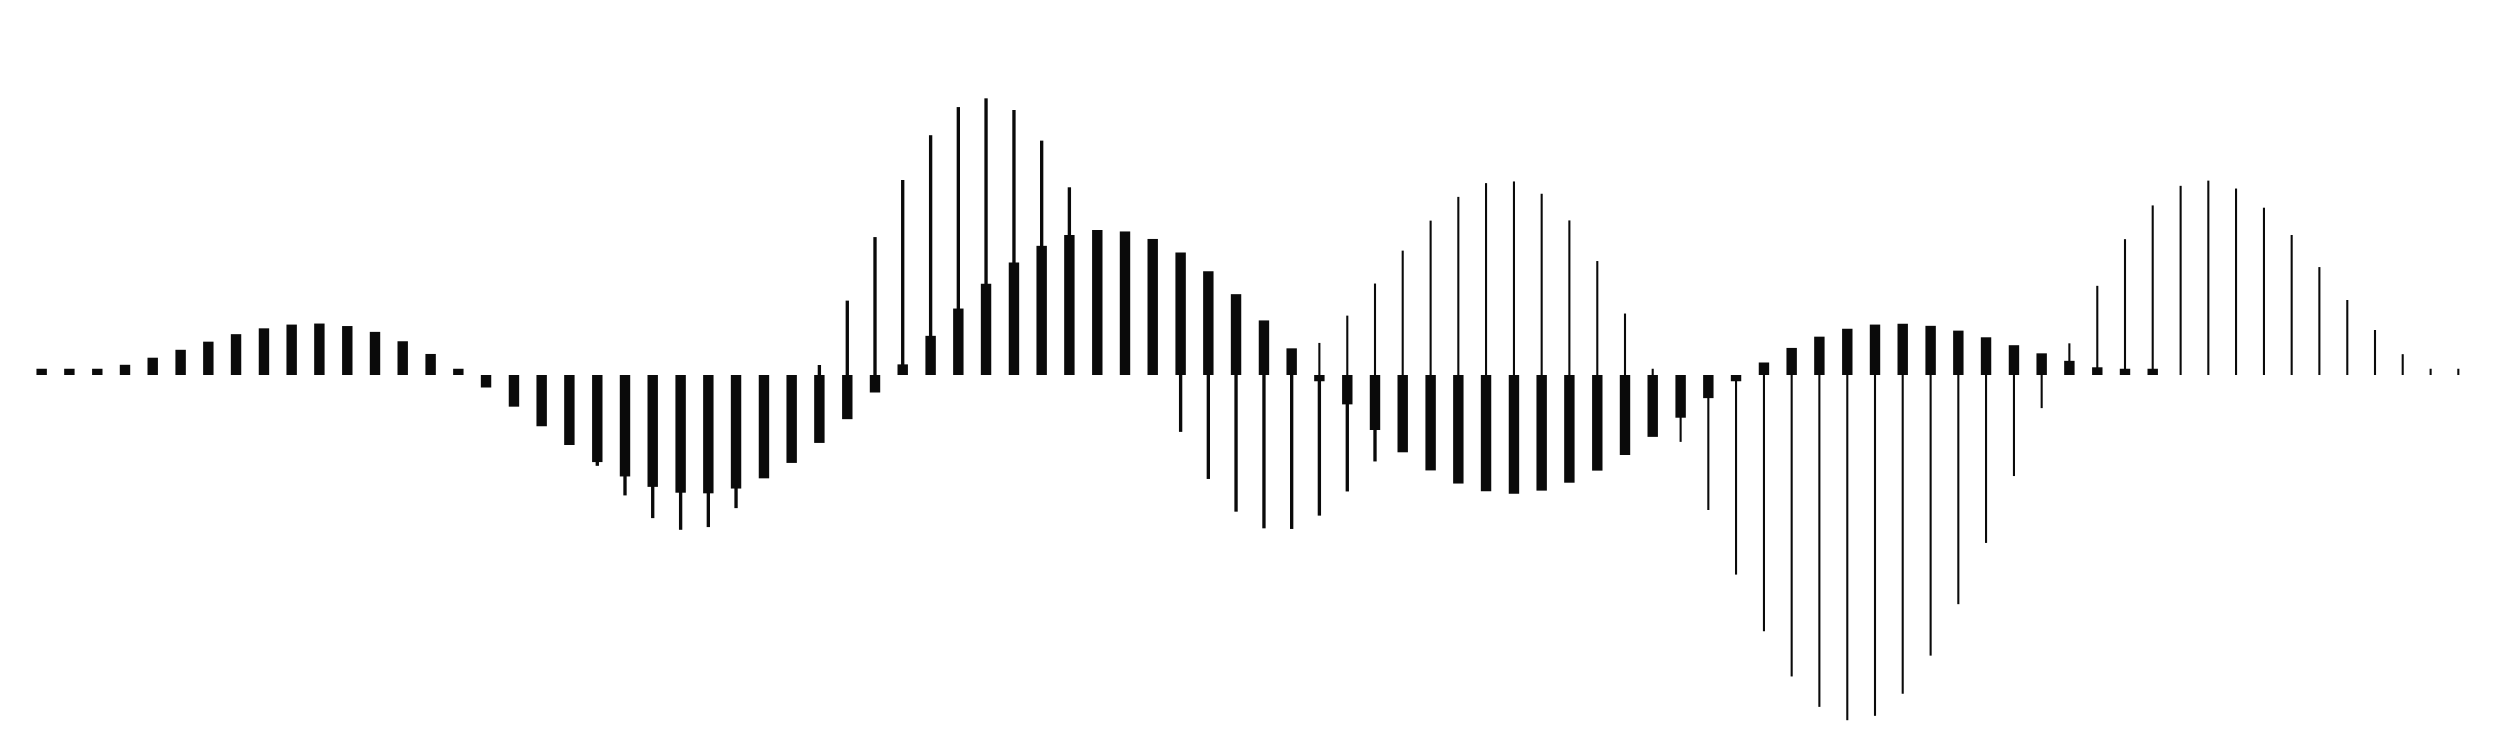
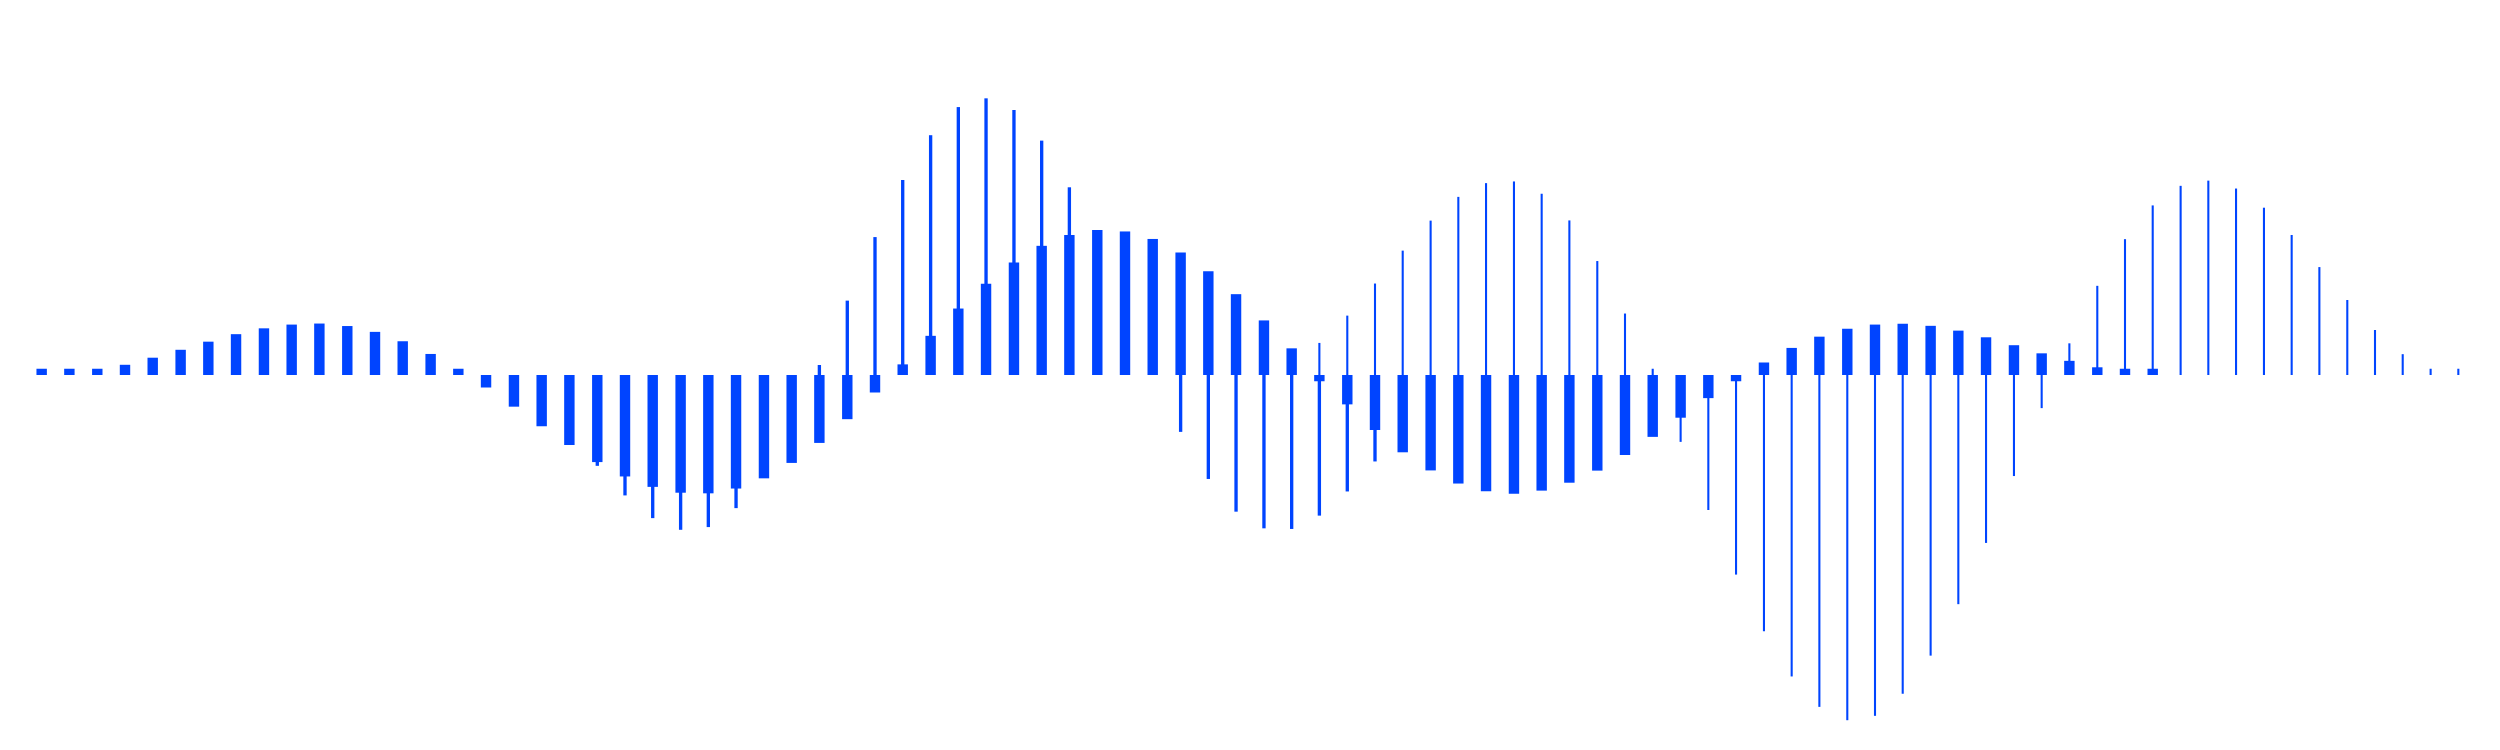
- <svg xmlns="http://www.w3.org/2000/svg" viewBox="0 0 1200 360" width="1200" height="360" fill="none" stroke="#0A0A0A" stroke-linecap="butt">
+ <svg xmlns="http://www.w3.org/2000/svg" viewBox="0 0 1200 360" width="1200" height="360" fill="none" stroke="#0044FF" stroke-linecap="butt">
  <g class="wave" data-order="1" stroke-width="5.0">
    <path d="M20.0 180.0V177.0" />
    <path d="M33.3 180.0V177.0" />
    <path d="M46.7 180.0V177.0" />
    <path d="M60.0 180.0V175.1" />
    <path d="M73.3 180.0V171.7" />
    <path d="M86.7 180.0V167.9" />
    <path d="M100.0 180.0V164.0" />
    <path d="M113.3 180.0V160.4" />
    <path d="M126.7 180.0V157.6" />
    <path d="M140.0 180.0V155.8" />
    <path d="M153.3 180.0V155.3" />
    <path d="M166.7 180.0V156.5" />
    <path d="M180.0 180.0V159.3" />
    <path d="M193.3 180.0V163.8" />
    <path d="M206.7 180.0V169.9" />
    <path d="M220.0 180.0V177.0" />
    <path d="M233.3 180.0V186.0" />
    <path d="M246.7 180.0V195.2" />
    <path d="M260.0 180.0V204.6" />
    <path d="M273.3 180.0V213.6" />
    <path d="M286.7 180.0V221.8" />
    <path d="M300.0 180.0V228.7" />
    <path d="M313.3 180.0V233.7" />
    <path d="M326.7 180.0V236.5" />
    <path d="M340.0 180.0V236.8" />
    <path d="M353.3 180.0V234.5" />
    <path d="M366.7 180.0V229.6" />
    <path d="M380.0 180.0V222.2" />
    <path d="M393.3 180.0V212.6" />
    <path d="M406.7 180.0V201.2" />
    <path d="M420.0 180.0V188.4" />
    <path d="M433.3 180.0V174.9" />
    <path d="M446.7 180.0V161.2" />
    <path d="M460.0 180.0V148.1" />
    <path d="M473.3 180.0V136.2" />
    <path d="M486.7 180.0V126.0" />
    <path d="M500.0 180.0V118.0" />
    <path d="M513.3 180.0V112.8" />
    <path d="M526.7 180.0V110.4" />
    <path d="M540.0 180.0V111.1" />
    <path d="M553.3 180.0V114.7" />
    <path d="M566.7 180.0V121.2" />
    <path d="M580.0 180.0V130.2" />
    <path d="M593.3 180.0V141.2" />
    <path d="M606.7 180.0V153.8" />
    <path d="M620.0 180.0V167.2" />
    <path d="M633.3 180.0V183.0" />
    <path d="M646.7 180.0V194.1" />
    <path d="M660.0 180.0V206.4" />
    <path d="M673.3 180.0V217.1" />
    <path d="M686.7 180.0V225.8" />
    <path d="M700.0 180.0V232.1" />
    <path d="M713.3 180.0V235.8" />
    <path d="M726.7 180.0V237.0" />
    <path d="M740.0 180.0V235.5" />
    <path d="M753.3 180.0V231.7" />
    <path d="M766.7 180.0V225.9" />
    <path d="M780.0 180.0V218.4" />
    <path d="M793.3 180.0V209.7" />
    <path d="M806.7 180.0V200.5" />
    <path d="M820.0 180.0V191.1" />
    <path d="M833.3 180.0V183.0" />
    <path d="M846.7 180.0V174.0" />
    <path d="M860.0 180.0V167.0" />
    <path d="M873.3 180.0V161.6" />
    <path d="M886.7 180.0V157.8" />
    <path d="M900.0 180.0V155.8" />
    <path d="M913.3 180.0V155.4" />
    <path d="M926.7 180.0V156.4" />
    <path d="M940.0 180.0V158.7" />
    <path d="M953.3 180.0V161.9" />
    <path d="M966.7 180.0V165.7" />
    <path d="M980.0 180.0V169.6" />
    <path d="M993.3 180.0V173.2" />
    <path d="M1006.7 180.0V176.3" />
    <path d="M1020.0 180.0V177.0" />
    <path d="M1033.3 180.0V177.0" />
  </g>
  <g class="wave" data-order="2" stroke-width="1.6">
    <path d="M233.3 180.0V183.0" />
    <path d="M246.7 180.0V185.2" />
    <path d="M260.0 180.0V195.1" />
    <path d="M273.3 180.0V208.5" />
    <path d="M286.7 180.0V223.6" />
    <path d="M300.0 180.0V237.8" />
    <path d="M313.3 180.0V248.7" />
    <path d="M326.7 180.0V254.3" />
    <path d="M340.0 180.0V253.0" />
    <path d="M353.3 180.0V243.9" />
    <path d="M366.7 180.0V227.1" />
    <path d="M380.0 180.0V203.6" />
    <path d="M393.3 180.0V175.2" />
    <path d="M406.7 180.0V144.3" />
    <path d="M420.0 180.0V113.8" />
    <path d="M433.3 180.0V86.4" />
    <path d="M446.7 180.0V64.9" />
    <path d="M460.0 180.0V51.4" />
    <path d="M473.3 180.0V47.2" />
    <path d="M486.7 180.0V52.8" />
    <path d="M500.0 180.0V67.5" />
    <path d="M513.3 180.0V89.9" />
    <path d="M526.7 180.0V117.9" />
    <path d="M540.0 180.0V148.7" />
    <path d="M553.3 180.0V177.0" />
    <path d="M566.7 180.0V207.3" />
    <path d="M580.0 180.0V229.9" />
    <path d="M593.3 180.0V245.6" />
    <path d="M606.7 180.0V253.6" />
    <path d="M620.0 180.0V253.9" />
    <path d="M633.3 180.0V247.5" />
    <path d="M646.7 180.0V235.9" />
    <path d="M660.0 180.0V221.5" />
    <path d="M673.3 180.0V206.5" />
    <path d="M686.7 180.0V193.4" />
    <path d="M700.0 180.0V184.2" />
    <path d="M713.3 180.0V183.0" />
  </g>
  <g class="wave" data-order="3" stroke-width="1.0">
    <path d="M606.7 180.0V177.0" />
    <path d="M620.0 180.0V174.3" />
    <path d="M633.3 180.0V164.6" />
    <path d="M646.7 180.0V151.5" />
    <path d="M660.0 180.0V136.1" />
    <path d="M673.3 180.0V120.3" />
    <path d="M686.7 180.0V105.9" />
    <path d="M700.0 180.0V94.5" />
    <path d="M713.3 180.0V87.9" />
    <path d="M726.7 180.0V87.1" />
    <path d="M740.0 180.0V93.0" />
    <path d="M753.3 180.0V105.8" />
    <path d="M766.7 180.0V125.3" />
    <path d="M780.0 180.0V150.5" />
    <path d="M793.3 180.0V177.0" />
    <path d="M806.7 180.0V212.1" />
    <path d="M820.0 180.0V244.8" />
    <path d="M833.3 180.0V275.8" />
    <path d="M846.7 180.0V303.0" />
    <path d="M860.0 180.0V324.7" />
    <path d="M873.3 180.0V339.3" />
    <path d="M886.7 180.0V345.7" />
    <path d="M900.0 180.0V343.6" />
    <path d="M913.3 180.0V333.0" />
    <path d="M926.7 180.0V314.7" />
    <path d="M940.0 180.0V290.0" />
    <path d="M953.3 180.0V260.6" />
    <path d="M966.7 180.0V228.5" />
    <path d="M980.0 180.0V195.9" />
    <path d="M993.3 180.0V164.8" />
    <path d="M1006.7 180.0V137.2" />
    <path d="M1020.0 180.0V114.8" />
    <path d="M1033.3 180.0V98.6" />
    <path d="M1046.7 180.0V89.2" />
    <path d="M1060.0 180.0V86.7" />
    <path d="M1073.3 180.0V90.5" />
    <path d="M1086.7 180.0V99.7" />
    <path d="M1100.0 180.0V112.8" />
    <path d="M1113.3 180.0V128.2" />
    <path d="M1126.7 180.0V144.0" />
    <path d="M1140.0 180.0V158.4" />
    <path d="M1153.3 180.0V170.0" />
    <path d="M1166.7 180.0V177.0" />
    <path d="M1180.0 180.0V177.0" />
  </g>
</svg>
